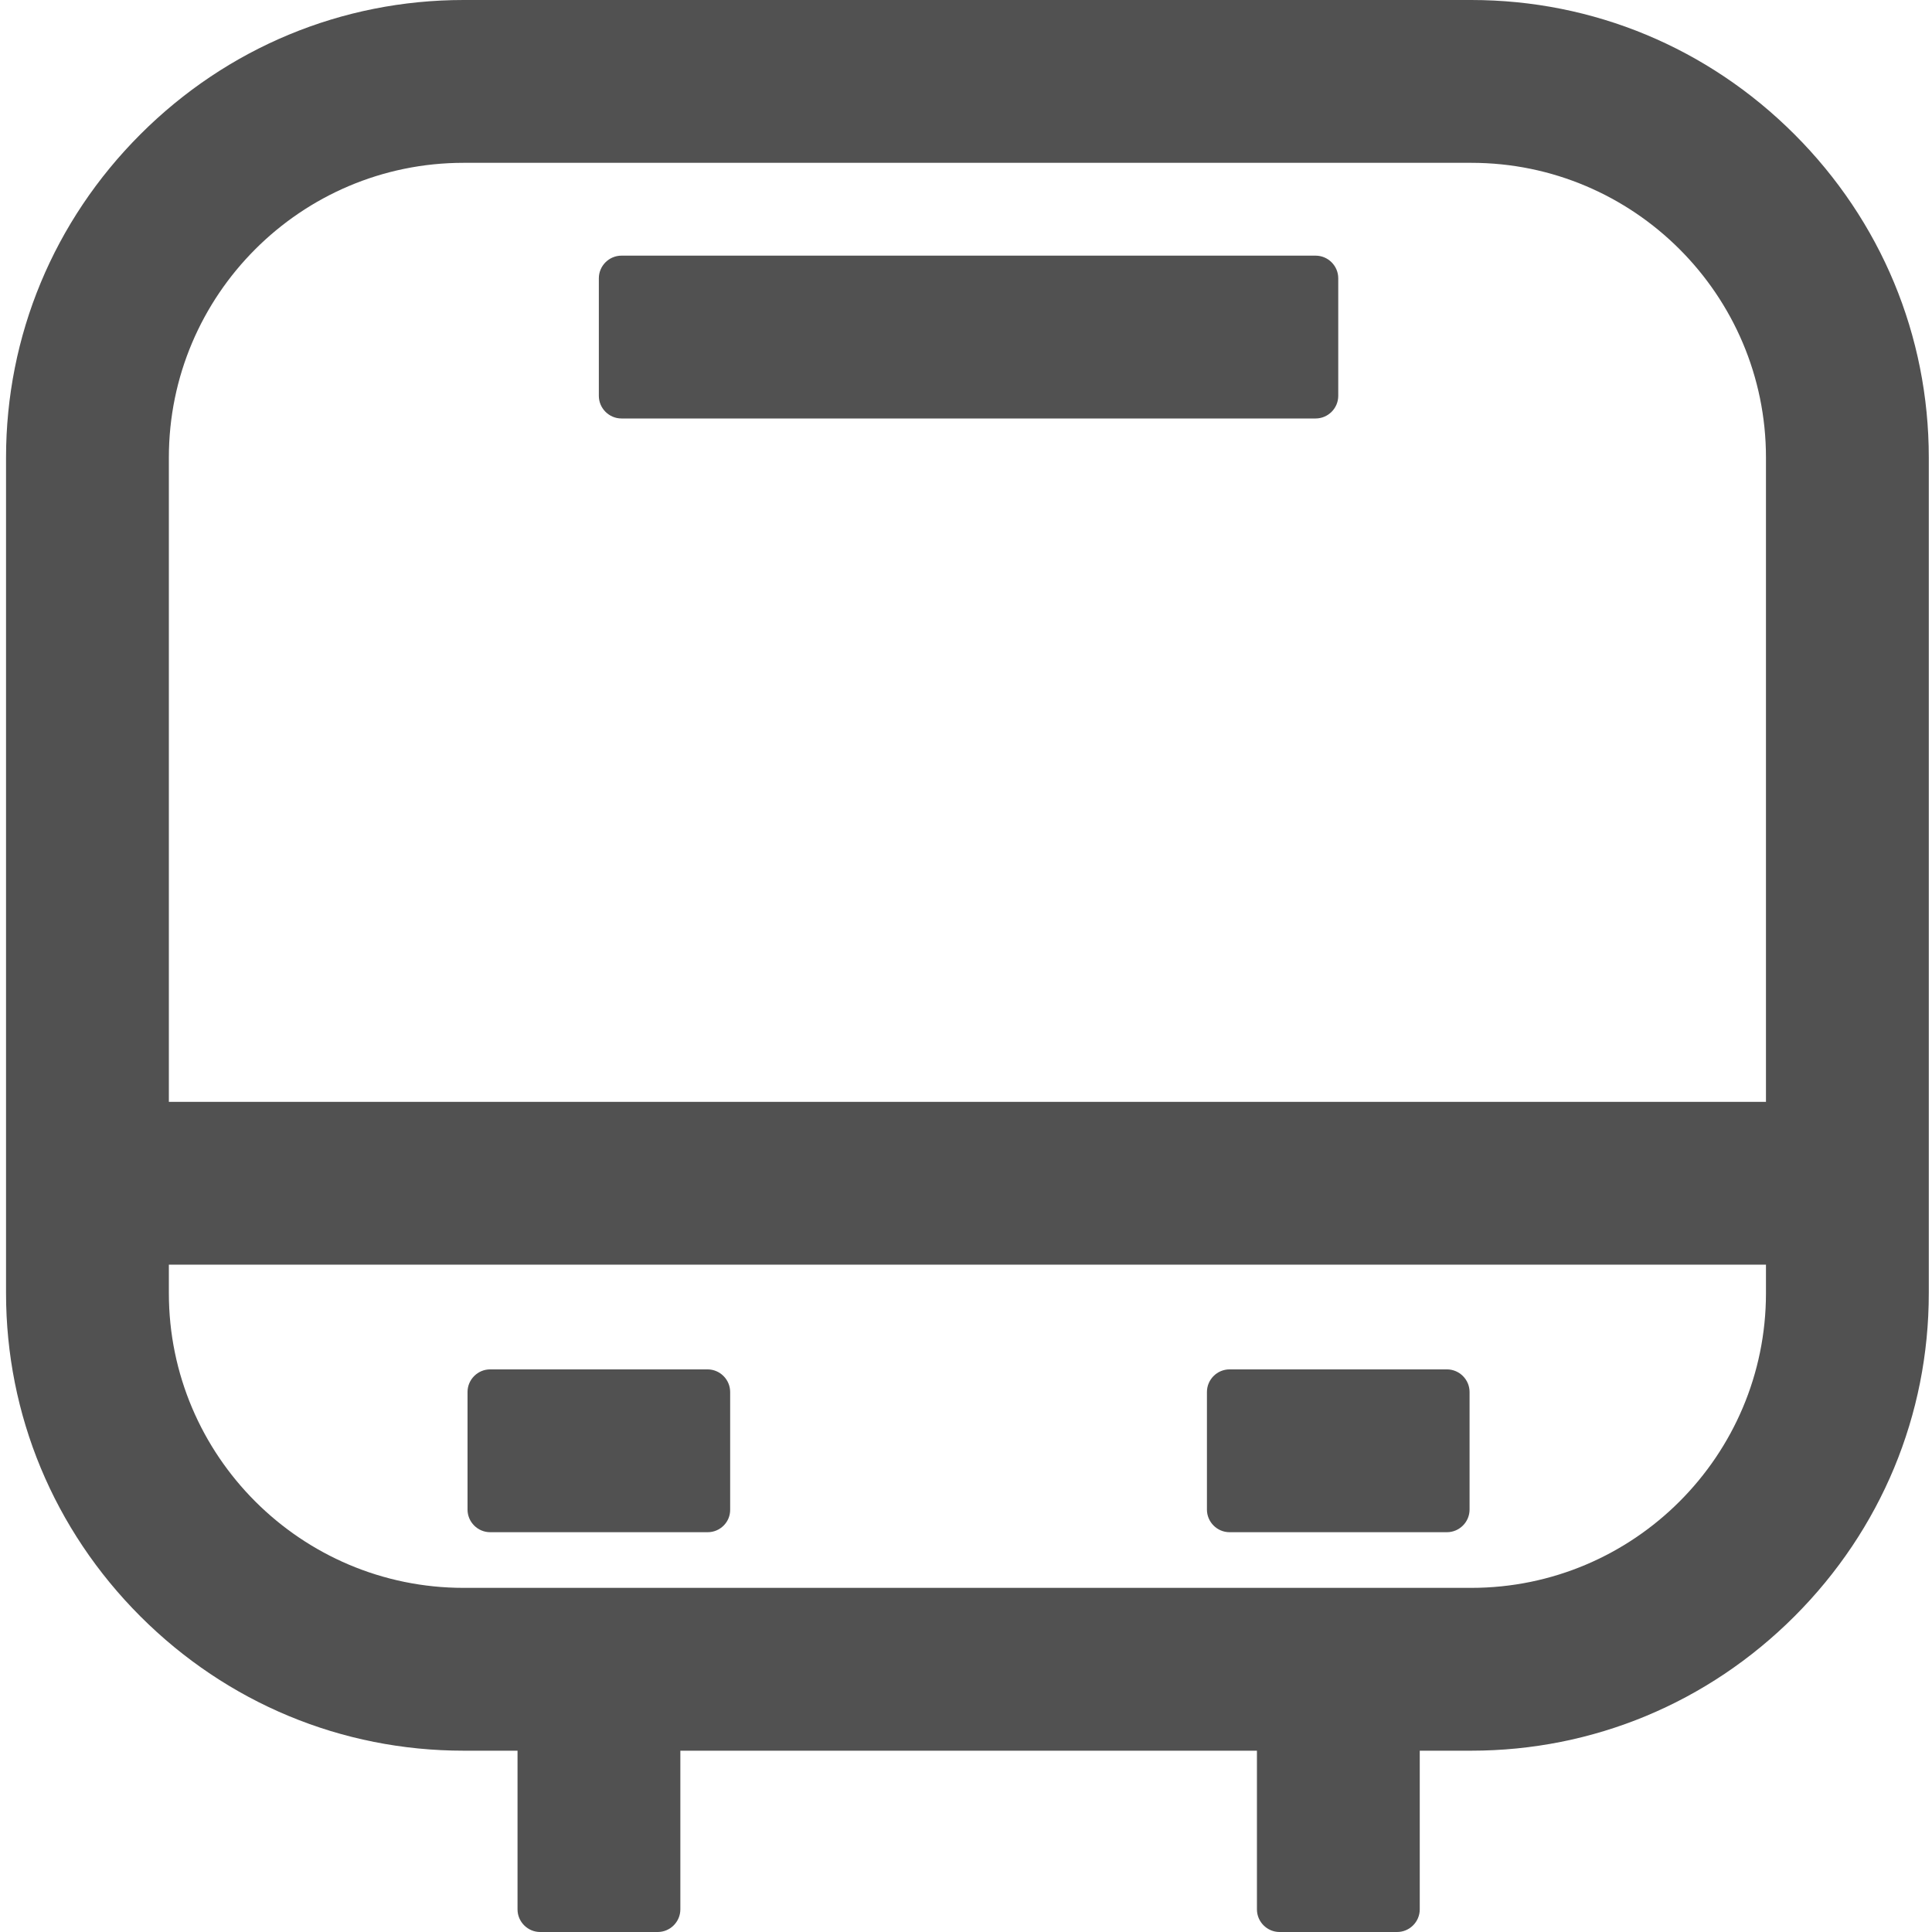
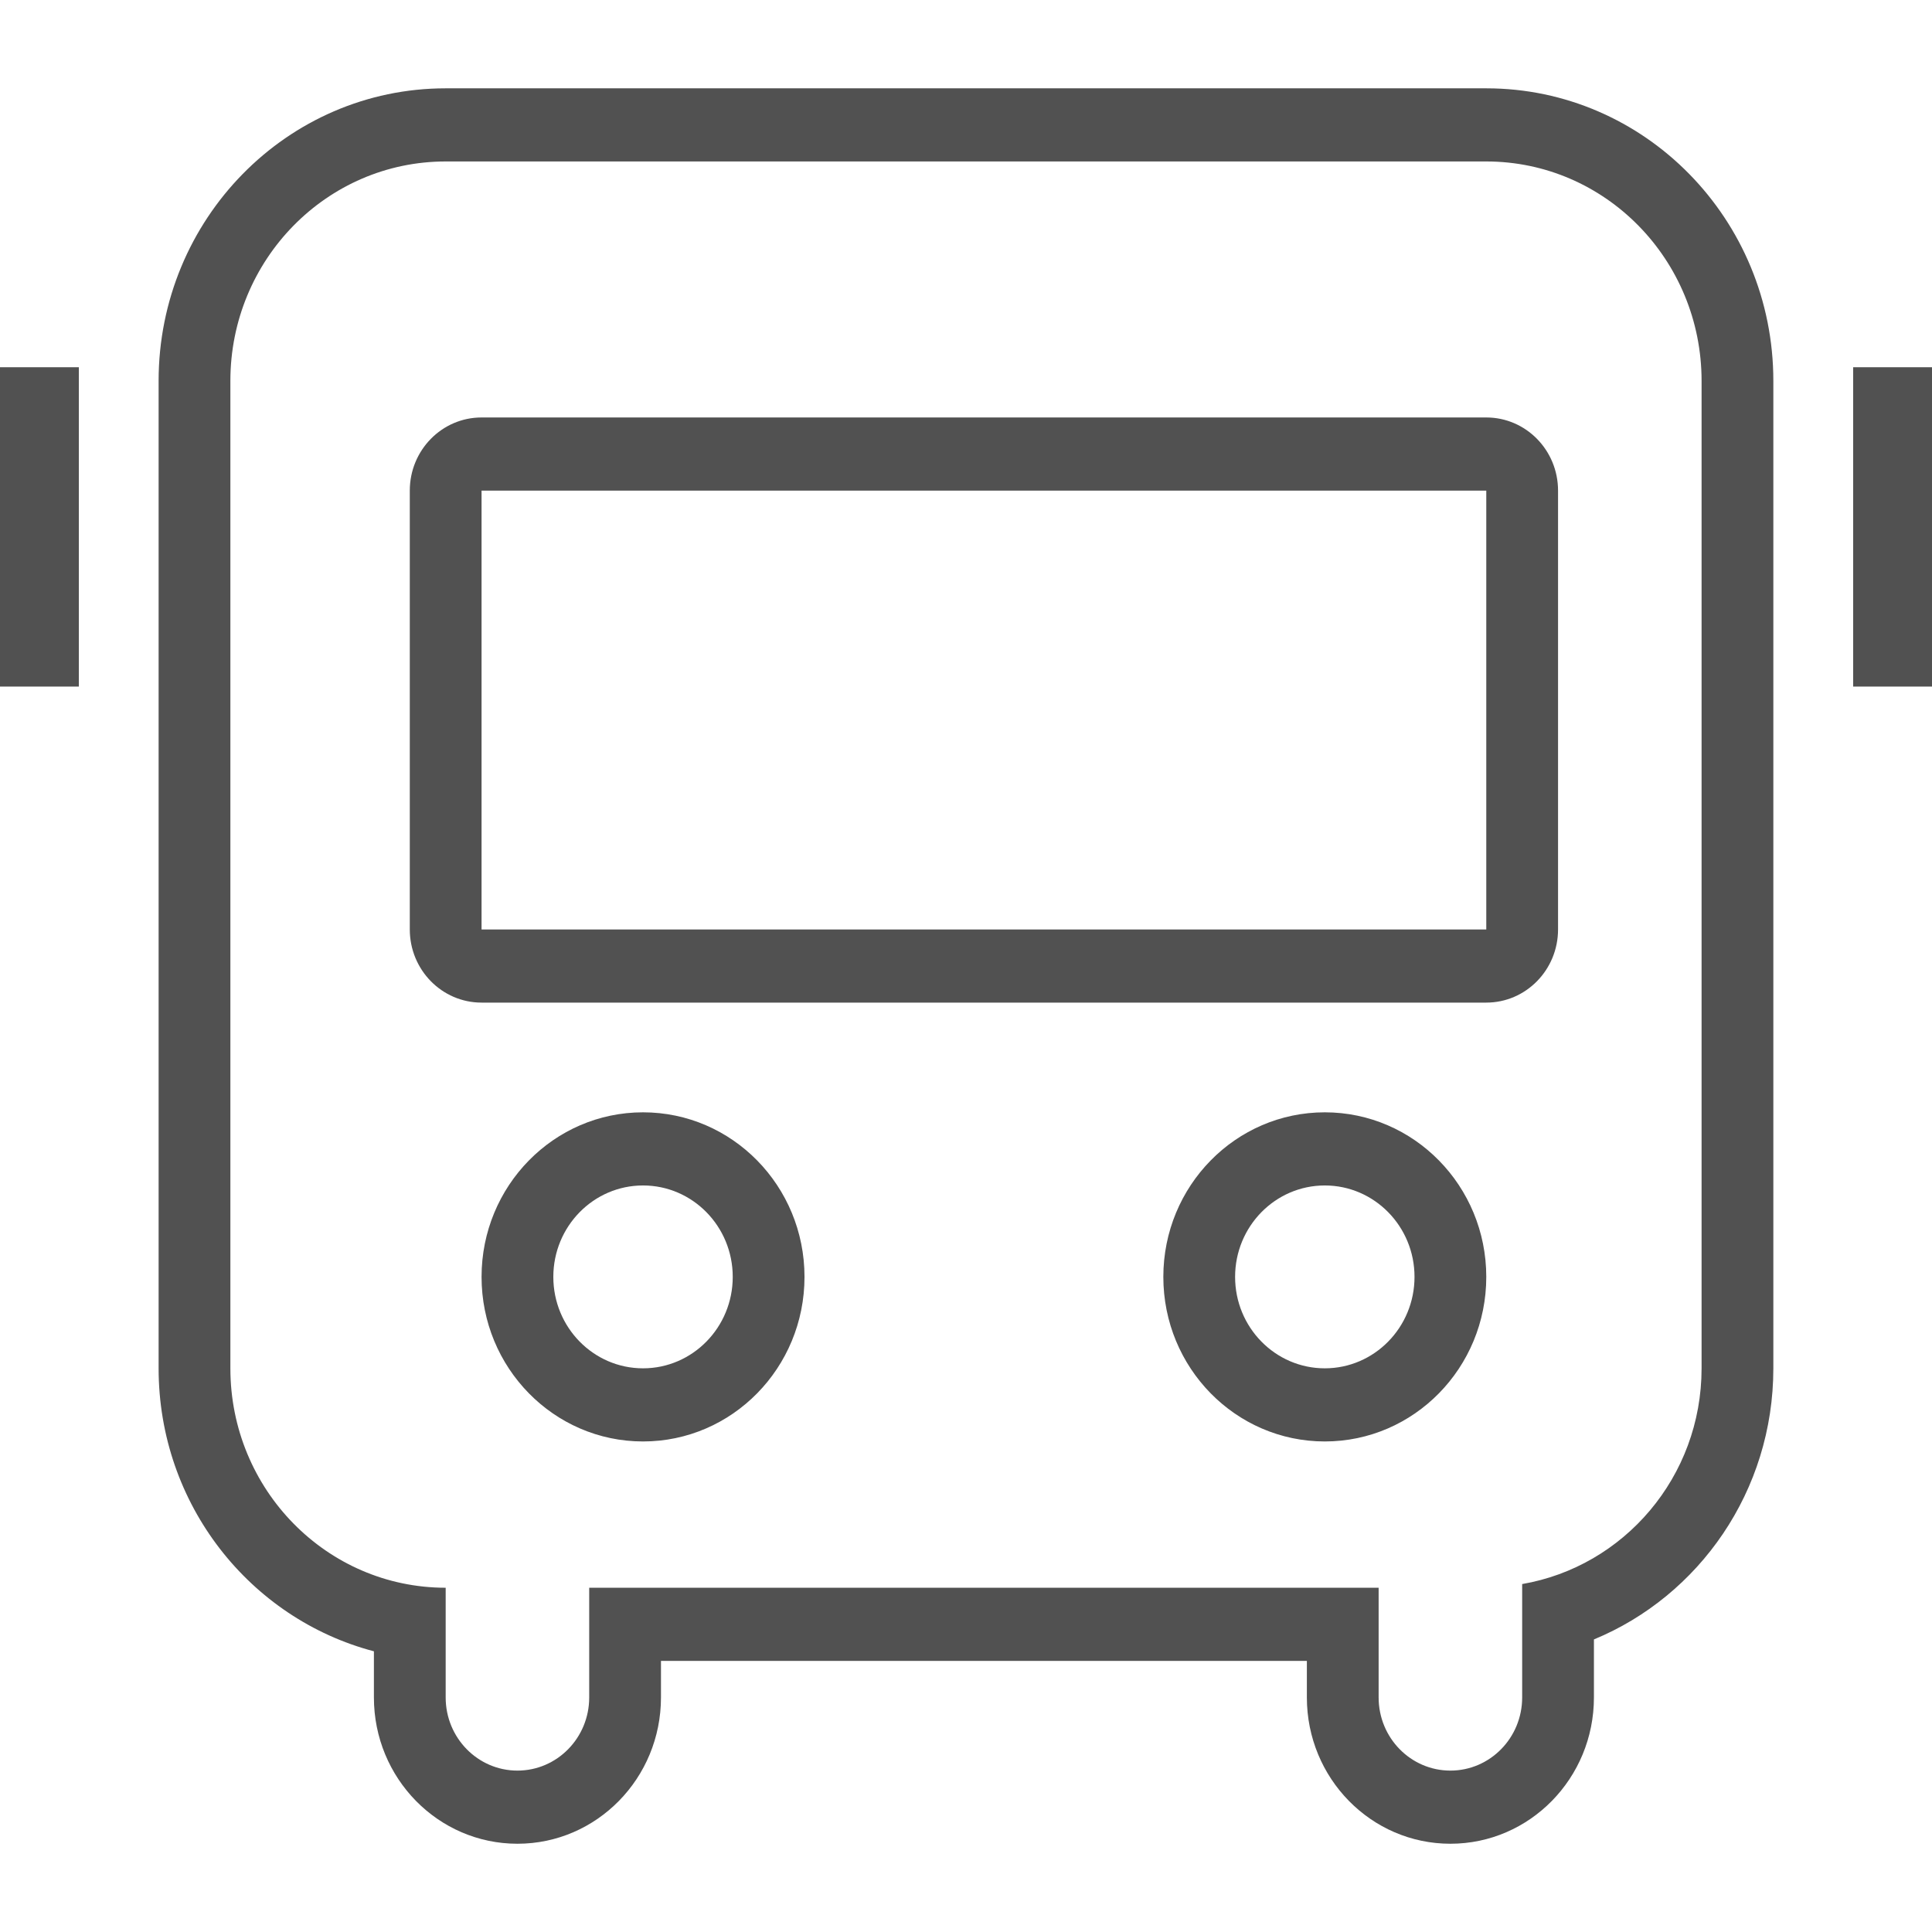
- <svg xmlns="http://www.w3.org/2000/svg" t="1603334389807" class="icon" viewBox="0 0 1024 1024" version="1.1" p-id="1985" width="64" height="64">
+ <svg xmlns="http://www.w3.org/2000/svg" t="1603629260179" class="icon" viewBox="0 0 1024 1024" version="1.1" p-id="41681" width="64" height="64">
  <defs>
    <style type="text/css" />
  </defs>
-   <path d="M779.8 927.9H245.7c-64.6 0-125.4-25.3-171.3-71.2C28.5 810.8 3.2 749.9 3.2 685.4V242.5c0-64.6 25.3-125.4 71.2-171.3C120.3 25.3 181.2 0 245.7 0h534.1c64.6 0 125.4 25.3 171.3 71.2 45.9 45.9 71.2 106.7 71.2 171.3v442.9c0 64.6-25.3 125.4-71.2 171.3-45.9 45.9-106.8 71.2-171.3 71.2zM245.7 86.3c-86.2 0-156.2 70.1-156.2 156.2v442.9c0 86.2 70.1 156.2 156.2 156.2h534.1c86.2 0 156.2-70.1 156.2-156.2V242.5c0-86.2-70.1-156.2-156.2-156.2H245.7z" fill="#515151" p-id="1986" />
-   <path d="M697.3 221.8H329.4c-6.6 0-12-5.4-12-12v-62.3c0-6.6 5.4-12 12-12h367.9c6.6 0 12 5.4 12 12v62.3c0 6.6-5.4 12-12 12zM947.4 670.3H75.6c-6.6 0-12-5.4-12-12V596c0-6.6 5.4-12 12-12h871.8c6.6 0 12 5.4 12 12v62.3c0 6.6-5.4 12-12 12zM375.1 812.1H259.8c-6.6 0-12-5.4-12-12v-62.3c0-6.6 5.4-12 12-12H375c6.6 0 12 5.4 12 12v62.3c0.1 6.6-5.3 12-11.9 12zM274.3 1012V896.8c0-6.6 5.4-12 12-12h62.3c6.6 0 12 5.4 12 12V1012c0 6.6-5.4 12-12 12h-62.3c-6.6 0-12-5.4-12-12zM666.2 1012V896.8c0-6.6 5.4-12 12-12h62.3c6.6 0 12 5.4 12 12V1012c0 6.6-5.4 12-12 12h-62.3c-6.6 0-12-5.4-12-12zM766.9 812.1H651.7c-6.6 0-12-5.4-12-12v-62.3c0-6.6 5.4-12 12-12h115.2c6.6 0 12 5.4 12 12v62.3c0 6.6-5.4 12-12 12z" fill="#515151" p-id="1987" />
+   <path d="M844.815 868.929 844.815 899.689C844.815 942.509 810.754 977.223 768.74 977.223 726.726 977.223 692.665 942.509 692.665 899.689L692.665 880.305 350.329 880.305 350.329 899.689C350.329 942.509 316.268 977.223 274.254 977.223 232.238 977.223 198.179 942.509 198.179 899.689L198.179 875.223C132.591 857.983 84.067 797.465 84.067 725.237L84.067 201.881C84.067 116.239 152.186 46.812 236.217 46.812L787.759 46.812C871.789 46.812 939.909 116.239 939.909 201.881L939.909 725.236C939.909 790.297 900.554 845.913 844.815 868.929L844.815 868.929ZM901.872 201.881C901.872 137.65 850.781 85.579 787.759 85.579L236.217 85.579C173.194 85.579 122.104 137.65 122.104 201.881L122.104 725.236C122.104 789.467 173.194 841.537 236.217 841.537L236.217 899.688C236.217 921.099 253.246 938.455 274.254 938.455 295.262 938.455 312.292 921.099 312.292 899.688L312.292 841.537 730.704 841.537 730.704 899.688C730.704 921.099 747.733 938.455 768.741 938.455 789.749 938.455 806.779 921.099 806.779 899.688L806.779 839.584C860.698 830.313 901.873 782.828 901.873 725.237L901.873 201.881 901.872 201.881ZM787.759 531.401 255.235 531.401C234.227 531.401 217.198 514.045 217.198 492.634L217.198 260.032C217.198 238.621 234.227 221.265 255.235 221.265L787.759 221.265C808.767 221.265 825.797 238.621 825.797 260.032L825.797 492.634C825.797 514.046 808.767 531.401 787.759 531.401L787.759 531.401ZM787.759 260.032 255.235 260.032 255.235 492.634 787.759 492.634 787.759 260.032 787.759 260.032ZM340.819 589.552C388.087 589.552 426.403 628.605 426.403 676.777 426.403 724.951 388.086 764.003 340.819 764.003 293.553 764.003 255.235 724.95 255.235 676.777 255.235 628.606 293.552 589.552 340.819 589.552L340.819 589.552ZM340.819 725.237C367.079 725.237 388.366 703.54 388.366 676.778 388.366 650.015 367.078 628.32 340.819 628.32 314.56 628.32 293.273 650.016 293.273 676.778 293.273 703.54 314.56 725.237 340.819 725.237L340.819 725.237ZM702.175 589.552C749.442 589.552 787.759 628.605 787.759 676.777 787.759 724.951 749.441 764.003 702.175 764.003 654.909 764.003 616.591 724.95 616.591 676.777 616.591 628.606 654.908 589.552 702.175 589.552L702.175 589.552ZM702.175 725.237C728.434 725.237 749.721 703.54 749.721 676.778 749.721 650.015 728.433 628.32 702.175 628.32 675.917 628.32 654.629 650.016 654.629 676.778 654.629 703.54 675.916 725.237 702.175 725.237L702.175 725.237Z" p-id="41682" fill="#515151" />
+   <path d="M982.205 194.644l41.795 0 0 169.256-41.795 0 0-169.256Z" p-id="41683" fill="#515151" />
+   <path d="M0 194.644l41.795 0 0 169.256-41.795 0 0-169.256Z" p-id="41684" fill="#515151" />
</svg>
